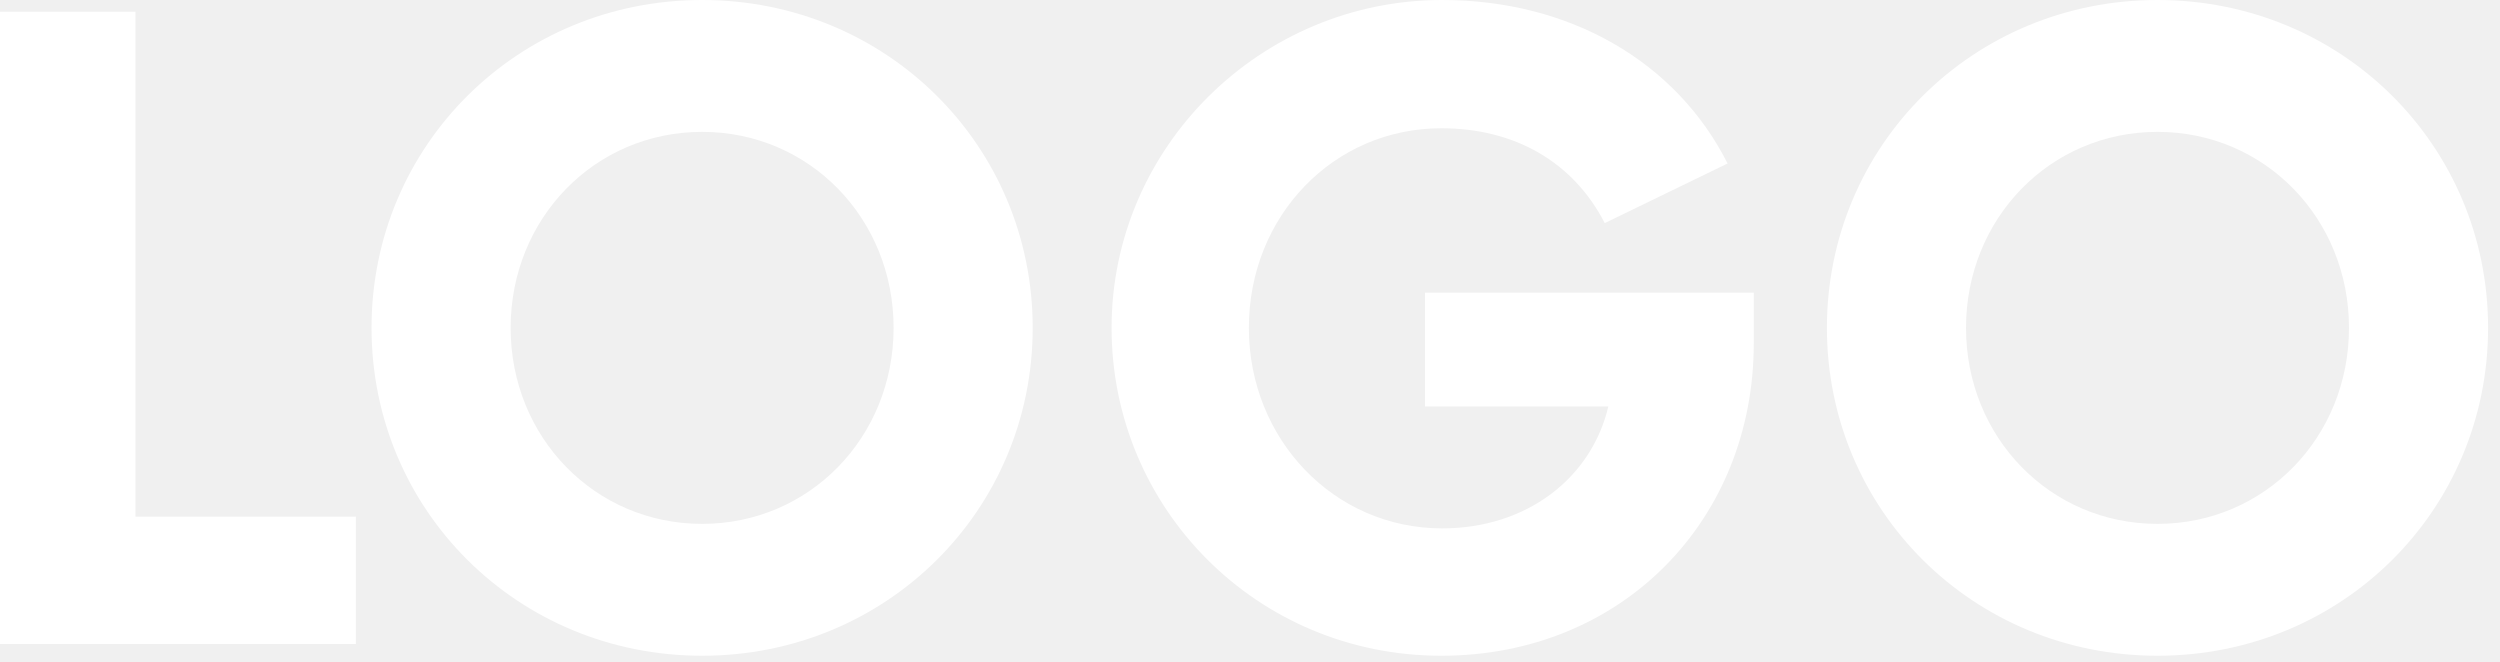
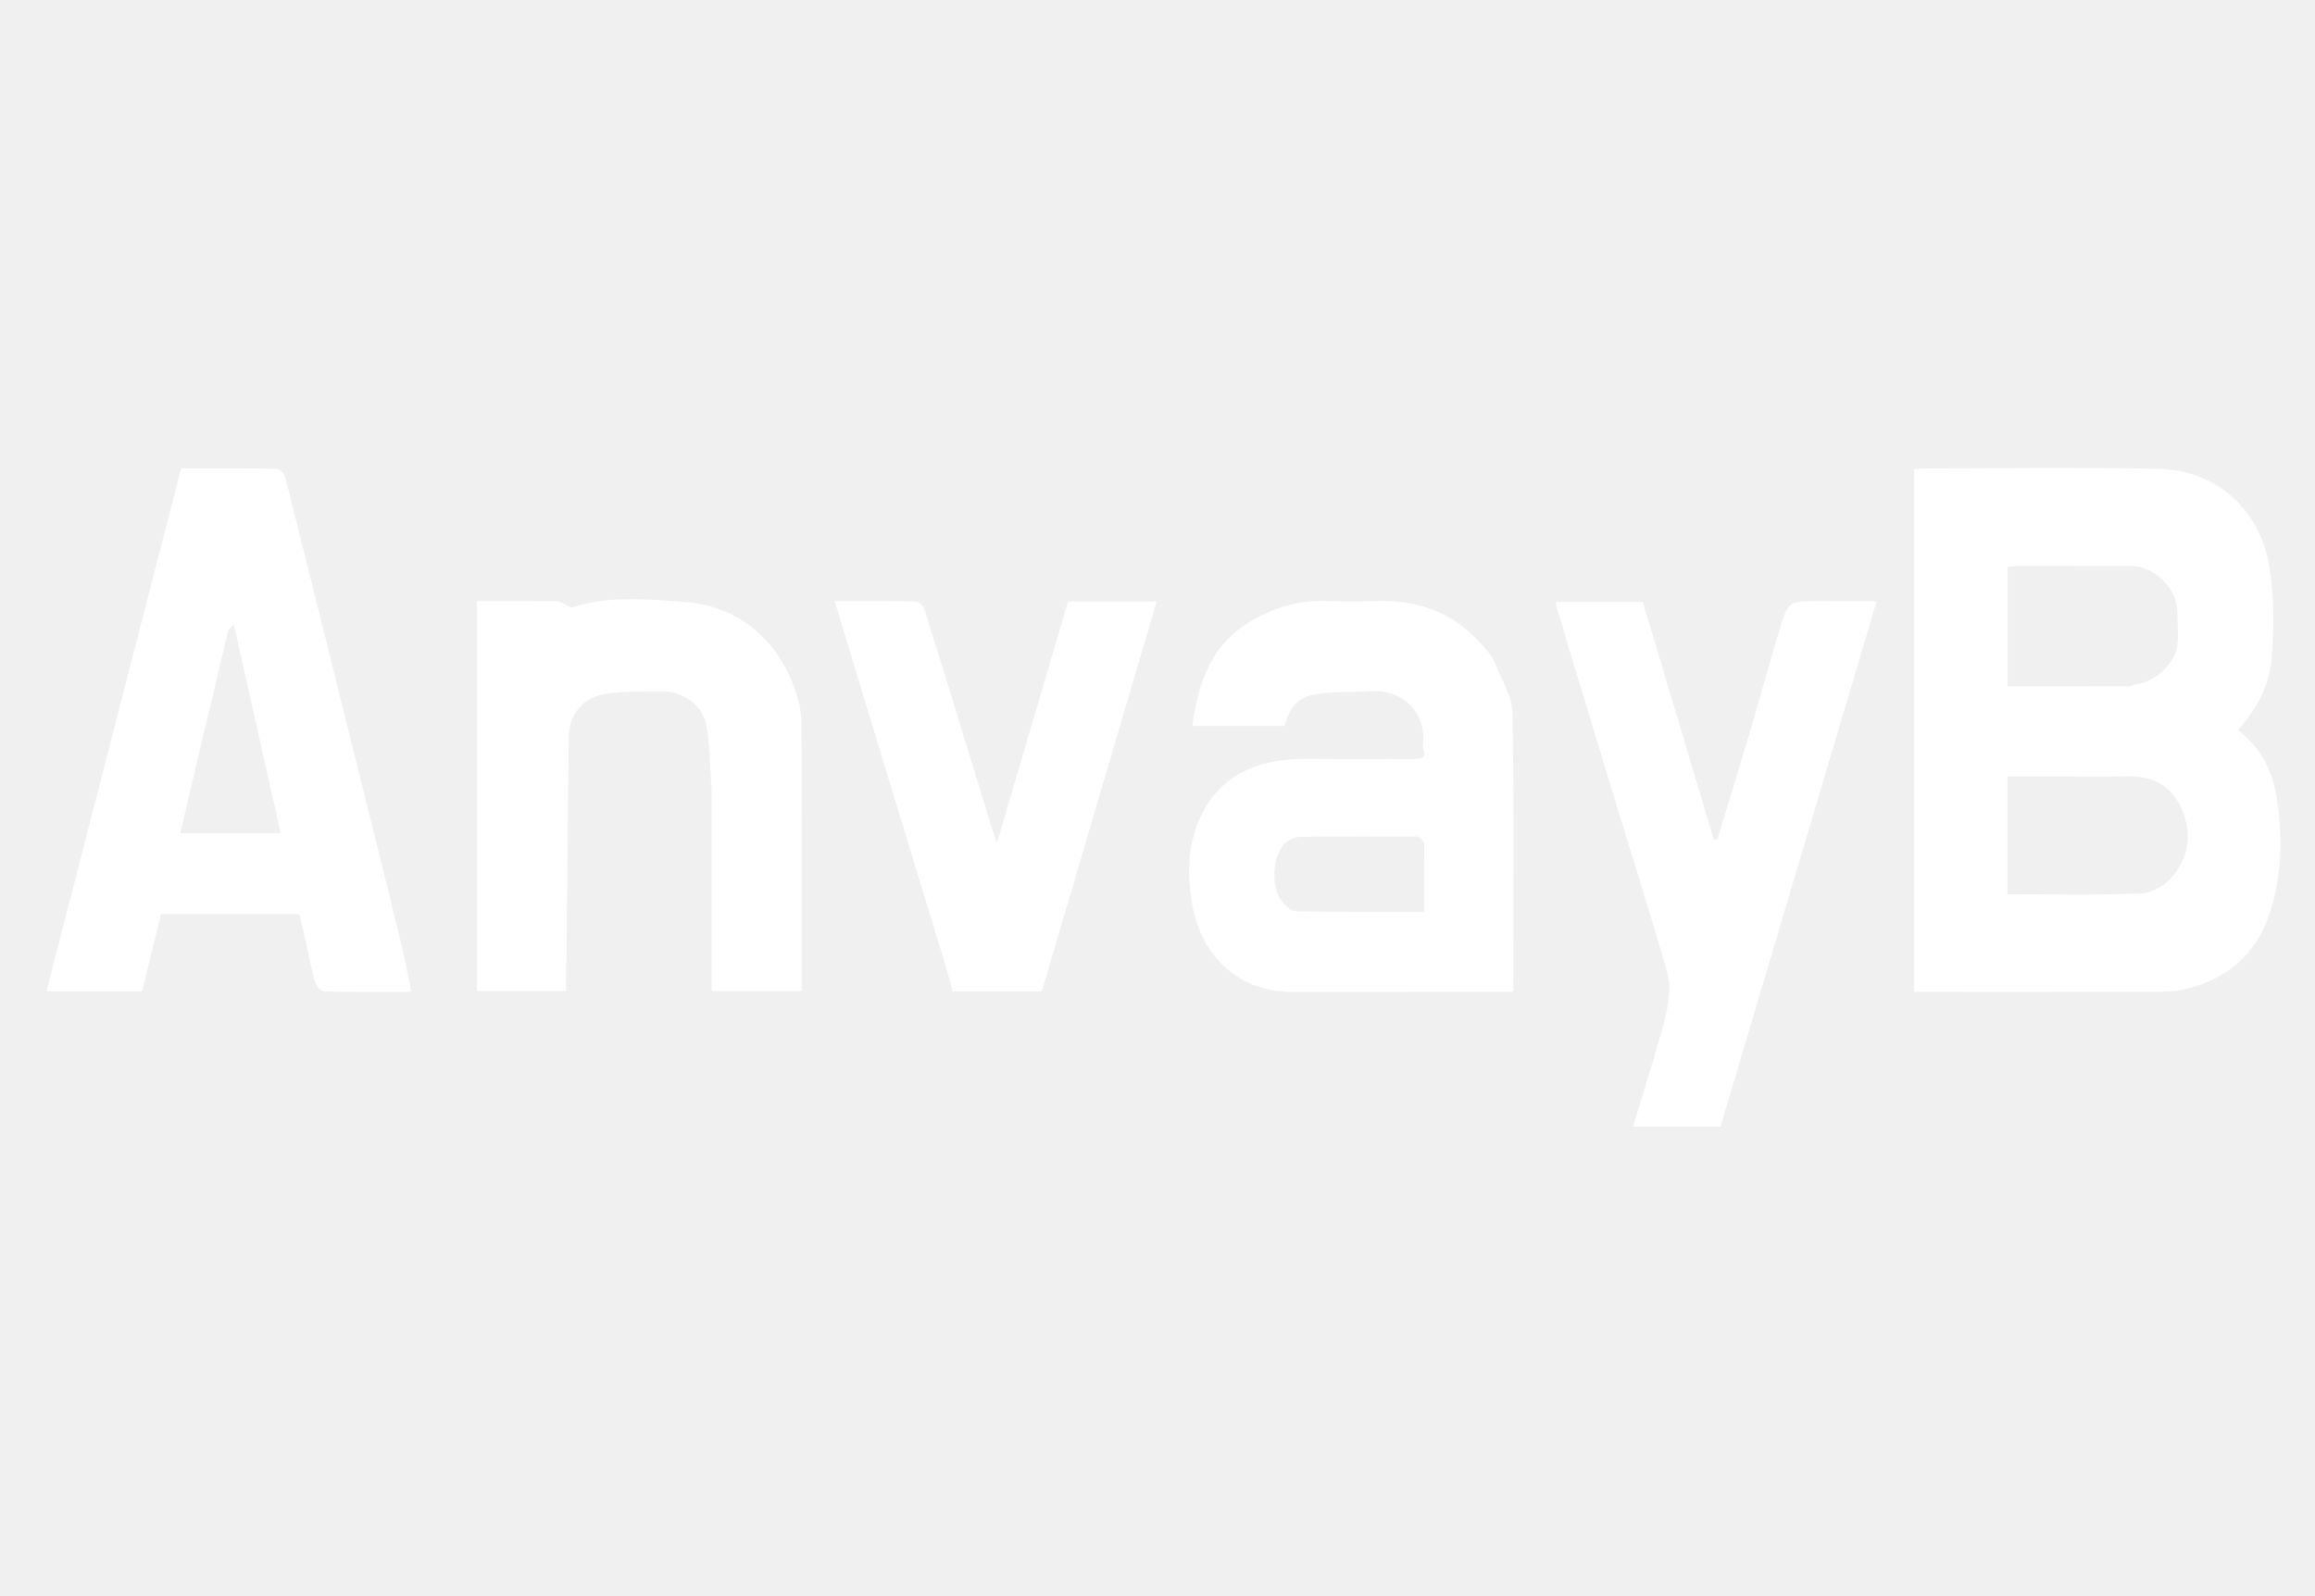
- <svg xmlns="http://www.w3.org/2000/svg" width="155" height="41" viewBox="0 0 155 41" fill="none">
-   <path d="M0 0.728V39.928H22.064V32.032H8.4V0.728H0Z" fill="white" />
-   <path d="M64.027 20.328C64.027 9.016 54.955 0 43.531 0C32.107 0 23.035 9.016 23.035 20.328C23.035 31.64 32.107 40.656 43.531 40.656C54.955 40.656 64.027 31.64 64.027 20.328ZM55.403 20.328C55.403 27.104 50.195 32.48 43.531 32.48C36.867 32.48 31.659 27.104 31.659 20.328C31.659 13.552 36.867 8.176 43.531 8.176C50.195 8.176 55.403 13.552 55.403 20.328Z" fill="white" />
-   <path d="M107.11 10.136C103.918 3.808 97.31 0 89.414 0C78.158 0 68.918 9.128 68.918 20.328C68.918 31.528 77.934 40.656 89.358 40.656C100.558 40.656 108.734 32.256 108.734 21.28V18.144H88.35V25.2H99.718C98.654 29.68 94.622 32.76 89.414 32.76C82.694 32.76 77.43 27.216 77.43 20.328C77.43 13.384 82.694 7.952 89.358 7.952C93.894 7.952 97.534 10.024 99.494 13.832L107.11 10.136Z" fill="white" />
-   <path d="M154.261 20.328C154.261 9.016 145.189 0 133.765 0C122.341 0 113.269 9.016 113.269 20.328C113.269 31.64 122.341 40.656 133.765 40.656C145.189 40.656 154.261 31.64 154.261 20.328ZM145.637 20.328C145.637 27.104 140.429 32.48 133.765 32.48C127.101 32.48 121.893 27.104 121.893 20.328C121.893 13.552 127.101 8.176 133.765 8.176C140.429 8.176 145.637 13.552 145.637 20.328Z" fill="white" />
+ <svg xmlns="http://www.w3.org/2000/svg" version="1.1" id="Layer_1" x="0px" y="0px" width="100%" viewBox="0 0 924 637" enable-background="new 0 0 924 637" xml:space="preserve">
+   <path fill="#FFFFFF" opacity="1" stroke="none" d=" M764,389.912   C764,322.15 764,254.877 764,187.245   C765.597,187.157 767.029,187.011 768.46,187.01   C799.441,186.997 830.431,186.533 861.399,187.153   C884.698,187.619 901.95,203.545 905.695,225.741   C907.738,237.852 907.653,250.565 906.702,262.865   C905.866,273.685 900.552,283.376 893.201,291.478   C902.874,298.755 907.491,308.643 909.035,320.344   C911.004,335.272 910.707,350.02 905.982,364.444   C900.531,381.085 888.901,391.017 872.033,394.943   C868.893,395.674 865.582,395.949 862.348,395.956   C831.367,396.029 800.387,396 769.406,396   C767.768,396 766.131,396 764,396   C764,393.947 764,392.174 764,389.912  M820.5,310   C814.079,310 807.658,310 801.241,310   C801.241,325.93 801.241,341.311 801.241,356.999   C819.241,356.999 837.021,357.465 854.745,356.67   C859.145,356.473 864.587,353.171 867.418,349.604   C874.069,341.225 875.117,331.474 870.091,321.527   C865.454,312.351 857.632,309.625 847.939,309.94   C839.135,310.225 830.314,310 820.5,310  M850.011,273.978   C851.081,273.652 852.132,273.133 853.222,273.032   C860.04,272.402 867.622,264.895 868.798,258.986   C869.783,254.038 869.077,248.737 868.983,243.595   C868.823,234.905 859.663,226.024 850.872,226.008   C835.545,225.979 820.218,225.993 804.891,226.013   C803.63,226.014 802.37,226.197 801.324,226.278   C801.324,242.391 801.324,258.126 801.324,273.999   C817.463,273.999 833.278,273.999 850.011,273.978  z" />
+   <path fill="#FFFFFF" opacity="1" stroke="none" d=" M124.001,384.93   C122.537,378.092 121.073,371.686 119.546,365   C110.441,365 101.301,365 92.16,365   C83.008,365 73.856,365 64.236,365   C61.738,375.257 59.245,385.494 56.735,395.799   C44.216,395.799 31.784,395.799 18.539,395.799   C36.502,326.007 54.366,256.598 72.279,187   C85.103,187 97.748,186.903 110.386,187.155   C111.611,187.18 113.536,189.179 113.888,190.577   C123.272,227.819 132.491,265.103 141.739,302.379   C147.815,326.869 153.944,351.345 159.934,375.856   C161.528,382.376 162.698,389 164.151,395.999   C152.265,395.999 140.796,396.088 129.334,395.86   C128.202,395.838 126.662,394.069 126.097,392.77   C125.084,390.437 124.668,387.845 124.001,384.93  M75.997,315.461   C74.643,321.179 73.289,326.896 71.926,332.648   C85.211,332.648 98.075,332.648 112.03,332.648   C105.785,304.802 99.665,277.518 93.324,249.249   C92.296,250.387 91.271,251.009 91.062,251.836   C89.613,257.599 88.379,263.415 86.99,269.194   C83.351,284.335 79.668,299.465 75.997,315.461  z" />
+   <path fill="#FFFFFF" opacity="1" stroke="none" d=" M596.005,263.045   C598.692,270.401 603.494,277.339 603.64,284.375   C604.408,321.394 603.999,358.437 603.999,396   C603.136,396 601.532,396 599.928,396   C571.776,396 543.623,395.99 515.471,396.003   C494.568,396.013 479.593,381.708 475.952,361.783   C474.03,351.262 473.993,340.579 477.317,330.711   C480.544,321.133 486.752,312.792 496.425,308.002   C504.796,303.857 513.718,302.848 522.934,302.957   C536.758,303.121 550.587,302.943 564.412,303.041   C567.743,303.065 569.499,302.326 568.033,298.625   C567.862,298.192 567.954,297.63 568.007,297.136   C569.366,284.459 559.673,275.052 547.278,275.957   C540.062,276.484 532.712,275.942 525.611,277.069   C518.039,278.271 514.79,282.228 512.716,289.843   C500.626,289.843 488.503,289.843 475.946,289.843   C478.116,272.292 483.61,256.961 499.816,247.675   C509.13,242.338 519.074,239.428 529.965,239.945   C536.281,240.245 542.632,240.217 548.951,239.96   C568.714,239.155 584.424,246.561 596.005,263.045  M565.996,334   C550.357,334 534.717,333.913 519.081,334.107   C517.062,334.132 514.627,335.135 513.13,336.502   C507.479,341.662 507.08,355.133 512.33,360.7   C513.699,362.152 515.786,363.828 517.565,363.853   C534.626,364.09 551.691,363.994 568.519,363.994   C568.519,354.692 568.571,345.842 568.447,336.995   C568.432,335.99 567.422,334.998 565.996,334  z" />
+   <path fill="#FFFFFF" opacity="1" stroke="none" d=" M284,315.003   C283.347,306.026 283.402,297.414 281.836,289.107   C280.378,281.374 272.157,275.882 264.314,276.038   C256.417,276.196 248.346,275.741 240.681,277.242   C231.977,278.947 227.099,286.033 227.009,294.156   C226.653,326.559 226.333,358.963 226.002,391.366   C225.988,392.689 226,394.013 226,395.667   C214.144,395.667 202.406,395.667 190.333,395.667   C190.333,344.15 190.333,292.425 190.333,240   C197.989,240 205.903,240 213.818,240   C216.817,240 219.84,239.775 222.805,240.096   C224.267,240.254 225.621,241.418 228.106,242.673   C242.155,237.721 258.247,239.198 273.825,240.384   C296.13,242.081 313.248,257.656 318.94,280.873   C319.707,284 319.949,287.324 319.956,290.559   C320.027,323.879 320,357.199 320,390.52   C320,392.162 320,393.804 320,395.722   C308.032,395.722 296.296,395.722 284,395.722   C284,369.013 284,342.258 284,315.003  z" />
+   <path fill="#FFFFFF" opacity="1" stroke="none" d=" M659.982,422.837   C661.837,415.941 664.149,409.551 665.357,402.959   C666.229,398.204 666.797,392.844 665.497,388.331   C658.537,364.163 650.914,340.188 643.587,316.125   C636.023,291.286 628.536,266.425 621.032,241.568   C620.944,241.275 621.085,240.912 621.149,240.291   C632.519,240.291 643.923,240.291 655.694,240.291   C665.106,271.796 674.587,303.531 684.068,335.265   C684.536,335.193 685.005,335.121 685.474,335.049   C689.642,321.326 693.888,307.626 697.958,293.874   C702.143,279.731 706.02,265.497 710.287,251.38   C713.742,239.949 713.91,239.998 725.836,240.001   C733.165,240.003 740.494,240.009 747.823,240.03   C748.139,240.031 748.456,240.202 748.954,240.347   C728.228,310.095 707.502,379.839 686.712,449.801   C675.392,449.801 663.942,449.801 651.763,449.801   C654.54,440.814 657.253,432.035 659.982,422.837  z" />
+   <path fill="#FFFFFF" opacity="1" stroke="none" d=" M376.754,383.39   C362.11,335.495 347.677,287.96 333.116,240.001   C344.174,240.001 354.914,239.906 365.646,240.138   C366.794,240.163 368.529,241.895 368.932,243.17   C374.724,261.503 380.342,279.891 385.988,298.271   C389.327,309.142 392.635,320.024 395.98,330.894   C396.423,332.335 397,333.734 397.966,336.392   C407.66,303.452 416.951,271.88 426.287,240.158   C437.908,240.158 449.546,240.158 461.655,240.158   C446.376,292.045 431.113,343.877 415.813,395.839   C404.115,395.839 392.48,395.839 380.25,395.839   C379.198,391.968 378.082,387.859 376.754,383.39  z" />
</svg>
